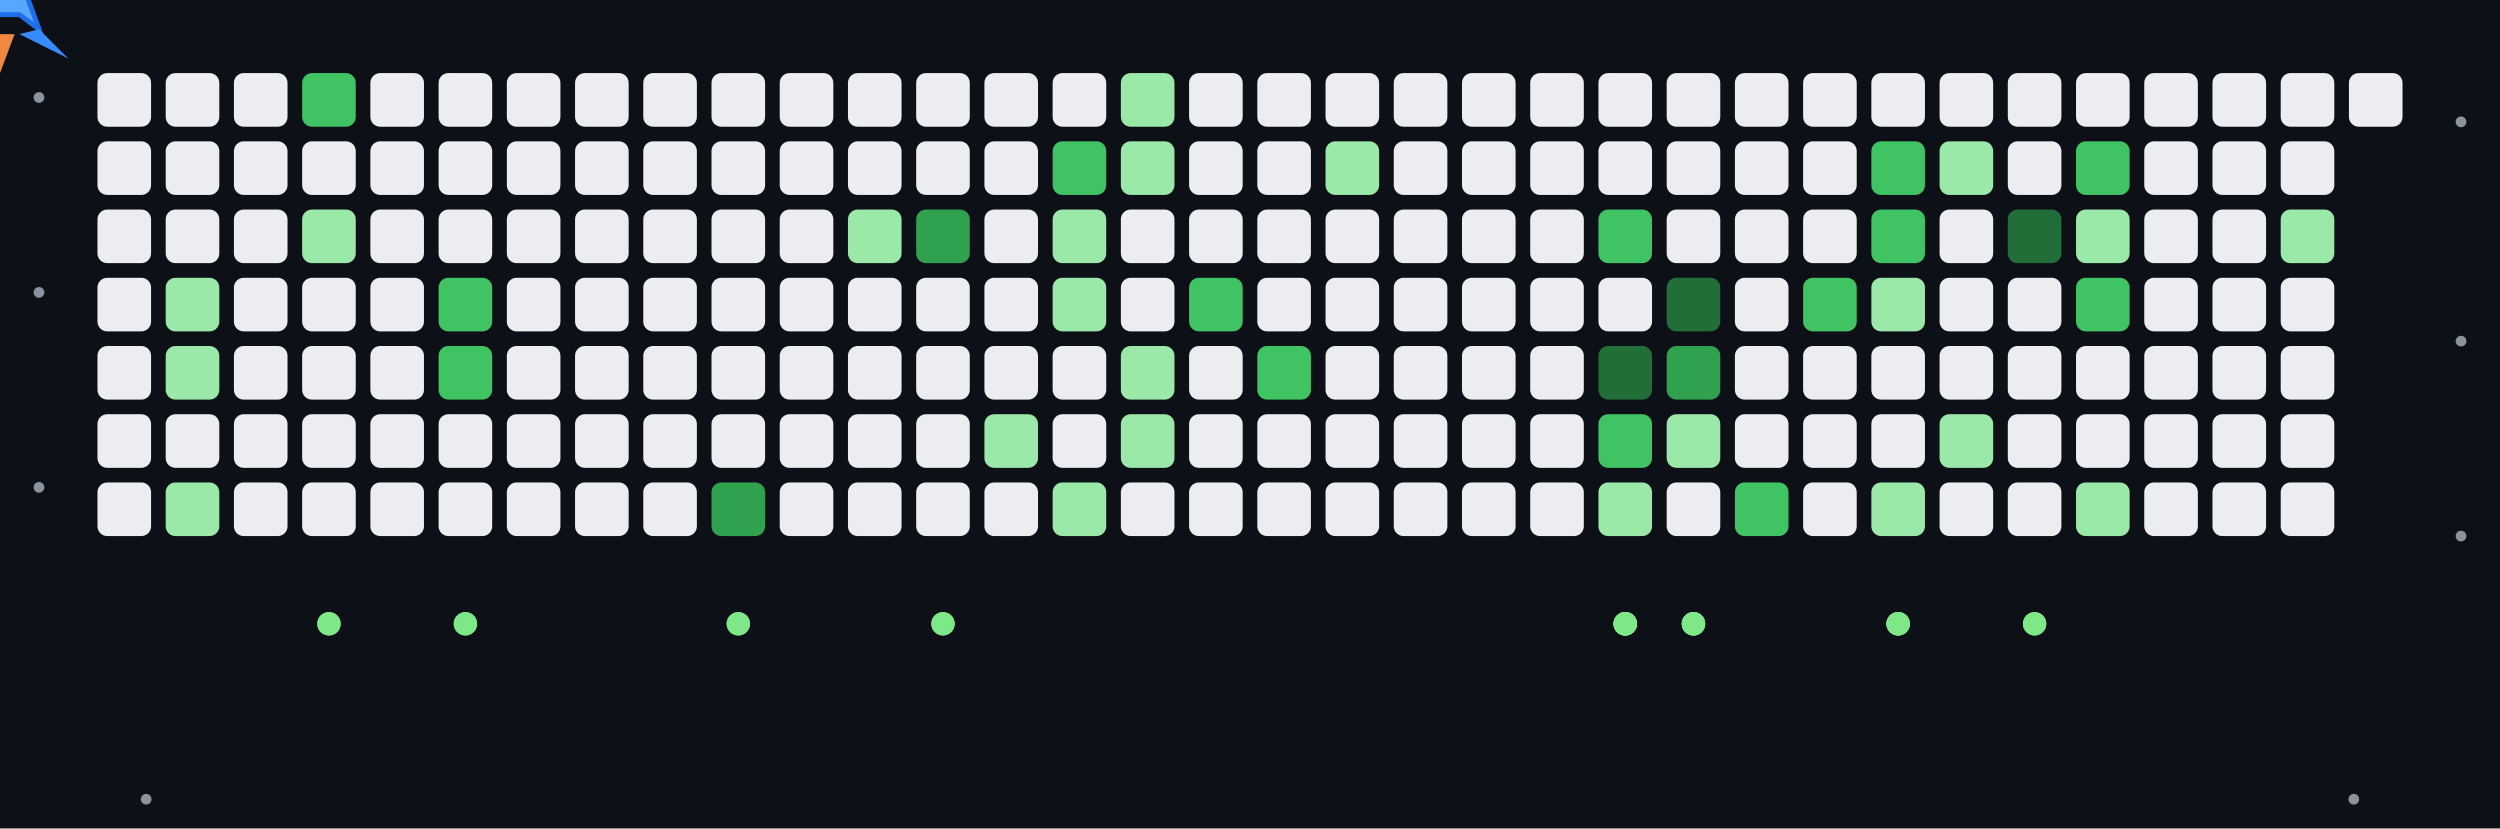
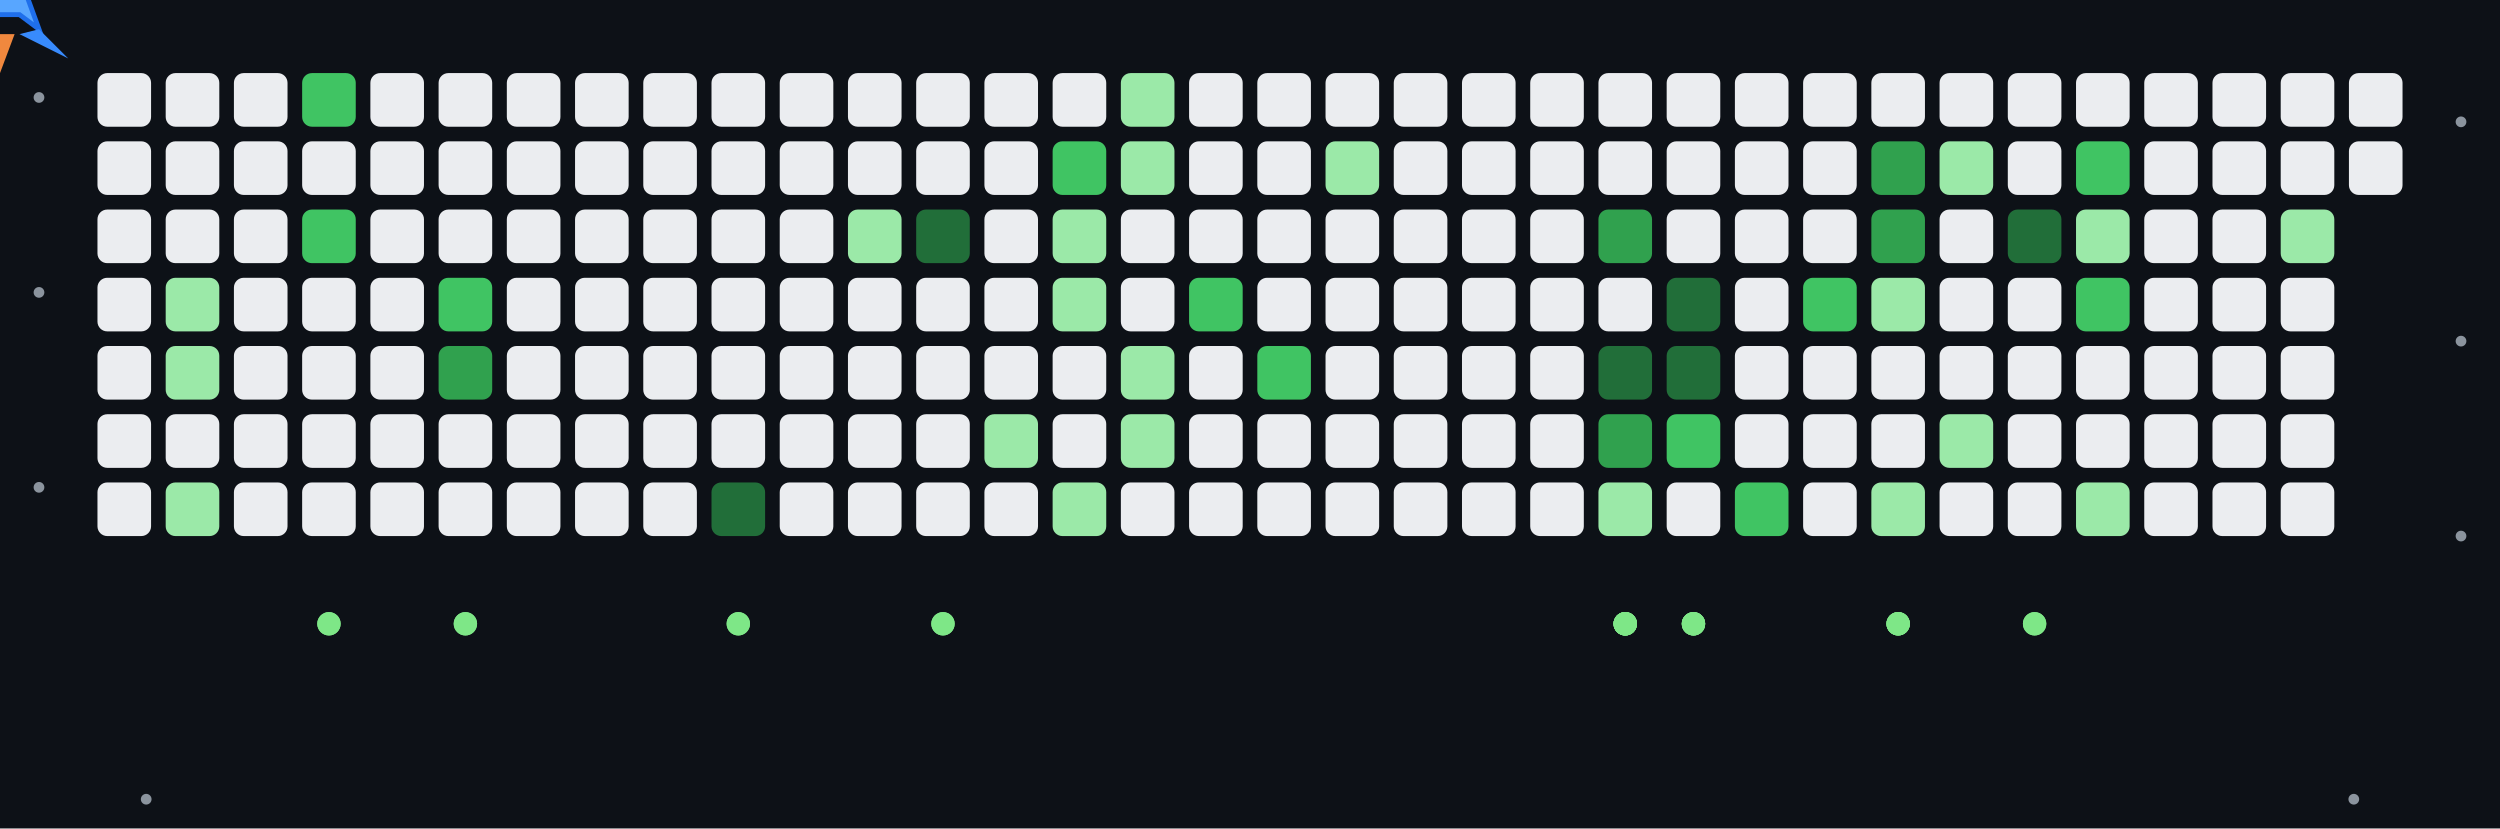
<svg xmlns="http://www.w3.org/2000/svg" viewBox="0 0 513 170">
  <rect x="0" y="0" width="513" height="170" fill="#0d1117" />
  <circle cx="8" cy="20" r="1.1" fill="#8b949e">
    <animate attributeName="opacity" values="0.2;1;0.2" dur="1.2s" repeatCount="indefinite" />
  </circle>
  <circle cx="8" cy="60" r="1.1" fill="#8b949e">
    <animate attributeName="opacity" values="0.2;1;0.2" dur="1.6s" repeatCount="indefinite" />
  </circle>
  <circle cx="8" cy="100" r="1.1" fill="#8b949e">
    <animate attributeName="opacity" values="0.2;1;0.2" dur="2s" repeatCount="indefinite" />
  </circle>
  <circle cx="505" cy="25" r="1.1" fill="#8b949e">
    <animate attributeName="opacity" values="0.2;1;0.2" dur="1.2s" repeatCount="indefinite" />
  </circle>
  <circle cx="505" cy="70" r="1.1" fill="#8b949e">
    <animate attributeName="opacity" values="0.2;1;0.2" dur="1.6s" repeatCount="indefinite" />
  </circle>
  <circle cx="505" cy="110" r="1.1" fill="#8b949e">
    <animate attributeName="opacity" values="0.2;1;0.2" dur="2s" repeatCount="indefinite" />
  </circle>
  <circle cx="30" cy="164" r="1.1" fill="#8b949e">
    <animate attributeName="opacity" values="0.2;1;0.2" dur="1.2s" repeatCount="indefinite" />
  </circle>
  <circle cx="483" cy="164" r="1.1" fill="#8b949e">
    <animate attributeName="opacity" values="0.2;1;0.2" dur="1.6s" repeatCount="indefinite" />
  </circle>
  <g id="grid">
    <rect x="20.00" y="15.00" width="11" height="11" rx="2" ry="2" fill="#ebedf0" />
    <rect x="20.00" y="29.00" width="11" height="11" rx="2" ry="2" fill="#ebedf0" />
    <rect x="20.00" y="43.00" width="11" height="11" rx="2" ry="2" fill="#ebedf0" />
    <rect x="20.00" y="57.00" width="11" height="11" rx="2" ry="2" fill="#ebedf0" />
    <rect x="20.00" y="71.00" width="11" height="11" rx="2" ry="2" fill="#ebedf0" />
    <rect x="20.00" y="85.00" width="11" height="11" rx="2" ry="2" fill="#ebedf0" />
    <rect x="20.00" y="99.00" width="11" height="11" rx="2" ry="2" fill="#ebedf0" />
    <rect x="34.00" y="15.00" width="11" height="11" rx="2" ry="2" fill="#ebedf0" />
    <rect x="34.00" y="29.00" width="11" height="11" rx="2" ry="2" fill="#ebedf0" />
    <rect x="34.00" y="43.00" width="11" height="11" rx="2" ry="2" fill="#ebedf0" />
    <rect x="34.00" y="57.00" width="11" height="11" rx="2" ry="2" fill="#9be9a8" />
    <rect x="34.00" y="71.00" width="11" height="11" rx="2" ry="2" fill="#9be9a8" />
    <rect x="34.00" y="85.00" width="11" height="11" rx="2" ry="2" fill="#ebedf0" />
    <rect x="34.00" y="99.00" width="11" height="11" rx="2" ry="2" fill="#9be9a8" />
    <rect x="48.00" y="15.00" width="11" height="11" rx="2" ry="2" fill="#ebedf0" />
    <rect x="48.00" y="29.00" width="11" height="11" rx="2" ry="2" fill="#ebedf0" />
    <rect x="48.00" y="43.00" width="11" height="11" rx="2" ry="2" fill="#ebedf0" />
    <rect x="48.00" y="57.00" width="11" height="11" rx="2" ry="2" fill="#ebedf0" />
    <rect x="48.00" y="71.00" width="11" height="11" rx="2" ry="2" fill="#ebedf0" />
    <rect x="48.00" y="85.00" width="11" height="11" rx="2" ry="2" fill="#ebedf0" />
    <rect x="48.00" y="99.00" width="11" height="11" rx="2" ry="2" fill="#ebedf0" />
    <rect x="62.00" y="15.00" width="11" height="11" rx="2" ry="2" fill="#40c463">
      <animate attributeName="fill" dur="20s" repeatCount="indefinite" keyTimes="0;0.062;0.068;0.938;0.944;1" values="#40c463;#40c463;#39d353;#40c463;#39d353;#40c463" />
    </rect>
    <rect x="62.00" y="29.00" width="11" height="11" rx="2" ry="2" fill="#ebedf0" />
-     <rect x="62.00" y="43.00" width="11" height="11" rx="2" ry="2" fill="#9be9a8" />
+     <rect x="62.00" y="43.00" width="11" height="11" rx="2" ry="2" fill="#40c463" />
    <rect x="62.00" y="57.00" width="11" height="11" rx="2" ry="2" fill="#ebedf0" />
    <rect x="62.00" y="71.00" width="11" height="11" rx="2" ry="2" fill="#ebedf0" />
    <rect x="62.00" y="85.00" width="11" height="11" rx="2" ry="2" fill="#ebedf0" />
    <rect x="62.00" y="99.00" width="11" height="11" rx="2" ry="2" fill="#ebedf0" />
    <rect x="76.00" y="15.00" width="11" height="11" rx="2" ry="2" fill="#ebedf0" />
    <rect x="76.00" y="29.00" width="11" height="11" rx="2" ry="2" fill="#ebedf0" />
    <rect x="76.00" y="43.00" width="11" height="11" rx="2" ry="2" fill="#ebedf0" />
    <rect x="76.00" y="57.00" width="11" height="11" rx="2" ry="2" fill="#ebedf0" />
    <rect x="76.00" y="71.00" width="11" height="11" rx="2" ry="2" fill="#ebedf0" />
    <rect x="76.00" y="85.00" width="11" height="11" rx="2" ry="2" fill="#ebedf0" />
    <rect x="76.00" y="99.00" width="11" height="11" rx="2" ry="2" fill="#ebedf0" />
    <rect x="90.00" y="15.00" width="11" height="11" rx="2" ry="2" fill="#ebedf0" />
    <rect x="90.00" y="29.00" width="11" height="11" rx="2" ry="2" fill="#ebedf0" />
    <rect x="90.00" y="43.00" width="11" height="11" rx="2" ry="2" fill="#ebedf0" />
    <rect x="90.00" y="57.00" width="11" height="11" rx="2" ry="2" fill="#40c463" />
-     <rect x="90.00" y="71.00" width="11" height="11" rx="2" ry="2" fill="#40c463">
-       <animate attributeName="fill" dur="20s" repeatCount="indefinite" keyTimes="0;0.09;0.096;0.91;0.916;1" values="#40c463;#40c463;#39d353;#40c463;#39d353;#40c463" />
+     <rect x="90.00" y="71.00" width="11" height="11" rx="2" ry="2" fill="#30a14e">
+       <animate attributeName="fill" dur="20s" repeatCount="indefinite" keyTimes="0;0.09;0.096;0.91;0.916;1" values="#30a14e;#30a14e;#39d353;#30a14e;#39d353;#30a14e" />
    </rect>
    <rect x="90.00" y="85.00" width="11" height="11" rx="2" ry="2" fill="#ebedf0" />
    <rect x="90.00" y="99.00" width="11" height="11" rx="2" ry="2" fill="#ebedf0" />
    <rect x="104.00" y="15.00" width="11" height="11" rx="2" ry="2" fill="#ebedf0" />
    <rect x="104.00" y="29.00" width="11" height="11" rx="2" ry="2" fill="#ebedf0" />
    <rect x="104.00" y="43.00" width="11" height="11" rx="2" ry="2" fill="#ebedf0" />
    <rect x="104.00" y="57.00" width="11" height="11" rx="2" ry="2" fill="#ebedf0" />
    <rect x="104.00" y="71.00" width="11" height="11" rx="2" ry="2" fill="#ebedf0" />
    <rect x="104.00" y="85.00" width="11" height="11" rx="2" ry="2" fill="#ebedf0" />
    <rect x="104.00" y="99.00" width="11" height="11" rx="2" ry="2" fill="#ebedf0" />
    <rect x="118.00" y="15.00" width="11" height="11" rx="2" ry="2" fill="#ebedf0" />
    <rect x="118.00" y="29.00" width="11" height="11" rx="2" ry="2" fill="#ebedf0" />
    <rect x="118.00" y="43.00" width="11" height="11" rx="2" ry="2" fill="#ebedf0" />
    <rect x="118.00" y="57.00" width="11" height="11" rx="2" ry="2" fill="#ebedf0" />
    <rect x="118.00" y="71.00" width="11" height="11" rx="2" ry="2" fill="#ebedf0" />
    <rect x="118.00" y="85.00" width="11" height="11" rx="2" ry="2" fill="#ebedf0" />
    <rect x="118.00" y="99.00" width="11" height="11" rx="2" ry="2" fill="#ebedf0" />
    <rect x="132.00" y="15.00" width="11" height="11" rx="2" ry="2" fill="#ebedf0" />
    <rect x="132.00" y="29.00" width="11" height="11" rx="2" ry="2" fill="#ebedf0" />
    <rect x="132.00" y="43.00" width="11" height="11" rx="2" ry="2" fill="#ebedf0" />
    <rect x="132.00" y="57.00" width="11" height="11" rx="2" ry="2" fill="#ebedf0" />
    <rect x="132.00" y="71.00" width="11" height="11" rx="2" ry="2" fill="#ebedf0" />
    <rect x="132.00" y="85.00" width="11" height="11" rx="2" ry="2" fill="#ebedf0" />
    <rect x="132.00" y="99.00" width="11" height="11" rx="2" ry="2" fill="#ebedf0" />
    <rect x="146.00" y="15.00" width="11" height="11" rx="2" ry="2" fill="#ebedf0" />
    <rect x="146.00" y="29.00" width="11" height="11" rx="2" ry="2" fill="#ebedf0" />
    <rect x="146.00" y="43.00" width="11" height="11" rx="2" ry="2" fill="#ebedf0" />
    <rect x="146.00" y="57.00" width="11" height="11" rx="2" ry="2" fill="#ebedf0" />
    <rect x="146.00" y="71.00" width="11" height="11" rx="2" ry="2" fill="#ebedf0" />
    <rect x="146.00" y="85.00" width="11" height="11" rx="2" ry="2" fill="#ebedf0" />
-     <rect x="146.00" y="99.00" width="11" height="11" rx="2" ry="2" fill="#30a14e">
-       <animate attributeName="fill" dur="20s" repeatCount="indefinite" keyTimes="0;0.145;0.151;0.855;0.861;1" values="#30a14e;#30a14e;#39d353;#30a14e;#39d353;#30a14e" />
+     <rect x="146.00" y="99.00" width="11" height="11" rx="2" ry="2" fill="#216e39">
+       <animate attributeName="fill" dur="20s" repeatCount="indefinite" keyTimes="0;0.145;0.151;0.855;0.861;1" values="#216e39;#216e39;#39d353;#216e39;#39d353;#216e39" />
    </rect>
    <rect x="160.00" y="15.00" width="11" height="11" rx="2" ry="2" fill="#ebedf0" />
    <rect x="160.00" y="29.00" width="11" height="11" rx="2" ry="2" fill="#ebedf0" />
    <rect x="160.00" y="43.00" width="11" height="11" rx="2" ry="2" fill="#ebedf0" />
    <rect x="160.00" y="57.00" width="11" height="11" rx="2" ry="2" fill="#ebedf0" />
    <rect x="160.00" y="71.00" width="11" height="11" rx="2" ry="2" fill="#ebedf0" />
    <rect x="160.00" y="85.00" width="11" height="11" rx="2" ry="2" fill="#ebedf0" />
    <rect x="160.00" y="99.00" width="11" height="11" rx="2" ry="2" fill="#ebedf0" />
    <rect x="174.00" y="15.00" width="11" height="11" rx="2" ry="2" fill="#ebedf0" />
    <rect x="174.00" y="29.00" width="11" height="11" rx="2" ry="2" fill="#ebedf0" />
    <rect x="174.00" y="43.00" width="11" height="11" rx="2" ry="2" fill="#9be9a8" />
    <rect x="174.00" y="57.00" width="11" height="11" rx="2" ry="2" fill="#ebedf0" />
    <rect x="174.00" y="71.00" width="11" height="11" rx="2" ry="2" fill="#ebedf0" />
    <rect x="174.00" y="85.00" width="11" height="11" rx="2" ry="2" fill="#ebedf0" />
    <rect x="174.00" y="99.00" width="11" height="11" rx="2" ry="2" fill="#ebedf0" />
    <rect x="188.00" y="15.00" width="11" height="11" rx="2" ry="2" fill="#ebedf0" />
    <rect x="188.00" y="29.00" width="11" height="11" rx="2" ry="2" fill="#ebedf0" />
-     <rect x="188.00" y="43.00" width="11" height="11" rx="2" ry="2" fill="#30a14e">
-       <animate attributeName="fill" dur="20s" repeatCount="indefinite" keyTimes="0;0.187;0.193;0.813;0.819;1" values="#30a14e;#30a14e;#39d353;#30a14e;#39d353;#30a14e" />
+     <rect x="188.00" y="43.00" width="11" height="11" rx="2" ry="2" fill="#216e39">
+       <animate attributeName="fill" dur="20s" repeatCount="indefinite" keyTimes="0;0.187;0.193;0.813;0.819;1" values="#216e39;#216e39;#39d353;#216e39;#39d353;#216e39" />
    </rect>
    <rect x="188.00" y="57.00" width="11" height="11" rx="2" ry="2" fill="#ebedf0" />
    <rect x="188.00" y="71.00" width="11" height="11" rx="2" ry="2" fill="#ebedf0" />
    <rect x="188.00" y="85.00" width="11" height="11" rx="2" ry="2" fill="#ebedf0" />
    <rect x="188.00" y="99.00" width="11" height="11" rx="2" ry="2" fill="#ebedf0" />
    <rect x="202.00" y="15.00" width="11" height="11" rx="2" ry="2" fill="#ebedf0" />
    <rect x="202.00" y="29.00" width="11" height="11" rx="2" ry="2" fill="#ebedf0" />
    <rect x="202.00" y="43.00" width="11" height="11" rx="2" ry="2" fill="#ebedf0" />
    <rect x="202.00" y="57.00" width="11" height="11" rx="2" ry="2" fill="#ebedf0" />
    <rect x="202.00" y="71.00" width="11" height="11" rx="2" ry="2" fill="#ebedf0" />
    <rect x="202.00" y="85.00" width="11" height="11" rx="2" ry="2" fill="#9be9a8" />
    <rect x="202.00" y="99.00" width="11" height="11" rx="2" ry="2" fill="#ebedf0" />
    <rect x="216.00" y="15.00" width="11" height="11" rx="2" ry="2" fill="#ebedf0" />
    <rect x="216.00" y="29.00" width="11" height="11" rx="2" ry="2" fill="#40c463" />
    <rect x="216.00" y="43.00" width="11" height="11" rx="2" ry="2" fill="#9be9a8" />
    <rect x="216.00" y="57.00" width="11" height="11" rx="2" ry="2" fill="#9be9a8" />
    <rect x="216.00" y="71.00" width="11" height="11" rx="2" ry="2" fill="#ebedf0" />
    <rect x="216.00" y="85.00" width="11" height="11" rx="2" ry="2" fill="#ebedf0" />
    <rect x="216.00" y="99.00" width="11" height="11" rx="2" ry="2" fill="#9be9a8" />
    <rect x="230.00" y="15.00" width="11" height="11" rx="2" ry="2" fill="#9be9a8" />
    <rect x="230.00" y="29.00" width="11" height="11" rx="2" ry="2" fill="#9be9a8" />
    <rect x="230.00" y="43.00" width="11" height="11" rx="2" ry="2" fill="#ebedf0" />
    <rect x="230.00" y="57.00" width="11" height="11" rx="2" ry="2" fill="#ebedf0" />
    <rect x="230.00" y="71.00" width="11" height="11" rx="2" ry="2" fill="#9be9a8" />
    <rect x="230.00" y="85.00" width="11" height="11" rx="2" ry="2" fill="#9be9a8" />
    <rect x="230.00" y="99.00" width="11" height="11" rx="2" ry="2" fill="#ebedf0" />
    <rect x="244.00" y="15.00" width="11" height="11" rx="2" ry="2" fill="#ebedf0" />
    <rect x="244.00" y="29.00" width="11" height="11" rx="2" ry="2" fill="#ebedf0" />
    <rect x="244.00" y="43.00" width="11" height="11" rx="2" ry="2" fill="#ebedf0" />
    <rect x="244.00" y="57.00" width="11" height="11" rx="2" ry="2" fill="#40c463" />
    <rect x="244.00" y="71.00" width="11" height="11" rx="2" ry="2" fill="#ebedf0" />
    <rect x="244.00" y="85.00" width="11" height="11" rx="2" ry="2" fill="#ebedf0" />
    <rect x="244.00" y="99.00" width="11" height="11" rx="2" ry="2" fill="#ebedf0" />
    <rect x="258.00" y="15.00" width="11" height="11" rx="2" ry="2" fill="#ebedf0" />
    <rect x="258.00" y="29.00" width="11" height="11" rx="2" ry="2" fill="#ebedf0" />
    <rect x="258.00" y="43.00" width="11" height="11" rx="2" ry="2" fill="#ebedf0" />
    <rect x="258.00" y="57.00" width="11" height="11" rx="2" ry="2" fill="#ebedf0" />
    <rect x="258.00" y="71.00" width="11" height="11" rx="2" ry="2" fill="#40c463" />
    <rect x="258.00" y="85.00" width="11" height="11" rx="2" ry="2" fill="#ebedf0" />
    <rect x="258.00" y="99.00" width="11" height="11" rx="2" ry="2" fill="#ebedf0" />
    <rect x="272.00" y="15.00" width="11" height="11" rx="2" ry="2" fill="#ebedf0" />
    <rect x="272.00" y="29.00" width="11" height="11" rx="2" ry="2" fill="#9be9a8" />
    <rect x="272.00" y="43.00" width="11" height="11" rx="2" ry="2" fill="#ebedf0" />
    <rect x="272.00" y="57.00" width="11" height="11" rx="2" ry="2" fill="#ebedf0" />
    <rect x="272.00" y="71.00" width="11" height="11" rx="2" ry="2" fill="#ebedf0" />
    <rect x="272.00" y="85.00" width="11" height="11" rx="2" ry="2" fill="#ebedf0" />
    <rect x="272.00" y="99.00" width="11" height="11" rx="2" ry="2" fill="#ebedf0" />
    <rect x="286.00" y="15.00" width="11" height="11" rx="2" ry="2" fill="#ebedf0" />
    <rect x="286.00" y="29.00" width="11" height="11" rx="2" ry="2" fill="#ebedf0" />
    <rect x="286.00" y="43.00" width="11" height="11" rx="2" ry="2" fill="#ebedf0" />
    <rect x="286.00" y="57.00" width="11" height="11" rx="2" ry="2" fill="#ebedf0" />
    <rect x="286.00" y="71.00" width="11" height="11" rx="2" ry="2" fill="#ebedf0" />
    <rect x="286.00" y="85.00" width="11" height="11" rx="2" ry="2" fill="#ebedf0" />
    <rect x="286.00" y="99.00" width="11" height="11" rx="2" ry="2" fill="#ebedf0" />
    <rect x="300.00" y="15.00" width="11" height="11" rx="2" ry="2" fill="#ebedf0" />
    <rect x="300.00" y="29.00" width="11" height="11" rx="2" ry="2" fill="#ebedf0" />
    <rect x="300.00" y="43.00" width="11" height="11" rx="2" ry="2" fill="#ebedf0" />
    <rect x="300.00" y="57.00" width="11" height="11" rx="2" ry="2" fill="#ebedf0" />
    <rect x="300.00" y="71.00" width="11" height="11" rx="2" ry="2" fill="#ebedf0" />
    <rect x="300.00" y="85.00" width="11" height="11" rx="2" ry="2" fill="#ebedf0" />
    <rect x="300.00" y="99.00" width="11" height="11" rx="2" ry="2" fill="#ebedf0" />
    <rect x="314.00" y="15.00" width="11" height="11" rx="2" ry="2" fill="#ebedf0" />
    <rect x="314.00" y="29.00" width="11" height="11" rx="2" ry="2" fill="#ebedf0" />
    <rect x="314.00" y="43.00" width="11" height="11" rx="2" ry="2" fill="#ebedf0" />
    <rect x="314.00" y="57.00" width="11" height="11" rx="2" ry="2" fill="#ebedf0" />
    <rect x="314.00" y="71.00" width="11" height="11" rx="2" ry="2" fill="#ebedf0" />
    <rect x="314.00" y="85.00" width="11" height="11" rx="2" ry="2" fill="#ebedf0" />
    <rect x="314.00" y="99.00" width="11" height="11" rx="2" ry="2" fill="#ebedf0" />
    <rect x="328.00" y="15.00" width="11" height="11" rx="2" ry="2" fill="#ebedf0" />
    <rect x="328.00" y="29.00" width="11" height="11" rx="2" ry="2" fill="#ebedf0" />
-     <rect x="328.00" y="43.00" width="11" height="11" rx="2" ry="2" fill="#40c463">
-       <animate attributeName="fill" dur="20s" repeatCount="indefinite" keyTimes="0;0.327;0.333;0.673;0.679;1" values="#40c463;#40c463;#39d353;#40c463;#39d353;#40c463" />
+     <rect x="328.00" y="43.00" width="11" height="11" rx="2" ry="2" fill="#30a14e">
+       <animate attributeName="fill" dur="20s" repeatCount="indefinite" keyTimes="0;0.327;0.333;0.673;0.679;1" values="#30a14e;#30a14e;#39d353;#30a14e;#39d353;#30a14e" />
    </rect>
    <rect x="328.00" y="57.00" width="11" height="11" rx="2" ry="2" fill="#ebedf0" />
    <rect x="328.00" y="71.00" width="11" height="11" rx="2" ry="2" fill="#216e39">
      <animate attributeName="fill" dur="20s" repeatCount="indefinite" keyTimes="0;0.327;0.333;0.673;0.679;1" values="#216e39;#216e39;#39d353;#216e39;#39d353;#216e39" />
    </rect>
-     <rect x="328.00" y="85.00" width="11" height="11" rx="2" ry="2" fill="#40c463">
-       <animate attributeName="fill" dur="20s" repeatCount="indefinite" keyTimes="0;0.327;0.333;0.673;0.679;1" values="#40c463;#40c463;#39d353;#40c463;#39d353;#40c463" />
+     <rect x="328.00" y="85.00" width="11" height="11" rx="2" ry="2" fill="#30a14e">
+       <animate attributeName="fill" dur="20s" repeatCount="indefinite" keyTimes="0;0.327;0.333;0.673;0.679;1" values="#30a14e;#30a14e;#39d353;#30a14e;#39d353;#30a14e" />
    </rect>
    <rect x="328.00" y="99.00" width="11" height="11" rx="2" ry="2" fill="#9be9a8" />
    <rect x="342.00" y="15.00" width="11" height="11" rx="2" ry="2" fill="#ebedf0" />
    <rect x="342.00" y="29.00" width="11" height="11" rx="2" ry="2" fill="#ebedf0" />
    <rect x="342.00" y="43.00" width="11" height="11" rx="2" ry="2" fill="#ebedf0" />
    <rect x="342.00" y="57.00" width="11" height="11" rx="2" ry="2" fill="#216e39">
      <animate attributeName="fill" dur="20s" repeatCount="indefinite" keyTimes="0;0.341;0.347;0.659;0.665;1" values="#216e39;#216e39;#39d353;#216e39;#39d353;#216e39" />
    </rect>
-     <rect x="342.00" y="71.00" width="11" height="11" rx="2" ry="2" fill="#30a14e">
-       <animate attributeName="fill" dur="20s" repeatCount="indefinite" keyTimes="0;0.341;0.347;0.659;0.665;1" values="#30a14e;#30a14e;#39d353;#30a14e;#39d353;#30a14e" />
-     </rect>
-     <rect x="342.00" y="85.00" width="11" height="11" rx="2" ry="2" fill="#9be9a8" />
+     <rect x="342.00" y="71.00" width="11" height="11" rx="2" ry="2" fill="#216e39">
+       <animate attributeName="fill" dur="20s" repeatCount="indefinite" keyTimes="0;0.341;0.347;0.659;0.665;1" values="#216e39;#216e39;#39d353;#216e39;#39d353;#216e39" />
+     </rect>
+     <rect x="342.00" y="85.00" width="11" height="11" rx="2" ry="2" fill="#40c463" />
    <rect x="342.00" y="99.00" width="11" height="11" rx="2" ry="2" fill="#ebedf0" />
    <rect x="356.00" y="15.00" width="11" height="11" rx="2" ry="2" fill="#ebedf0" />
    <rect x="356.00" y="29.00" width="11" height="11" rx="2" ry="2" fill="#ebedf0" />
    <rect x="356.00" y="43.00" width="11" height="11" rx="2" ry="2" fill="#ebedf0" />
    <rect x="356.00" y="57.00" width="11" height="11" rx="2" ry="2" fill="#ebedf0" />
    <rect x="356.00" y="71.00" width="11" height="11" rx="2" ry="2" fill="#ebedf0" />
    <rect x="356.00" y="85.00" width="11" height="11" rx="2" ry="2" fill="#ebedf0" />
    <rect x="356.00" y="99.00" width="11" height="11" rx="2" ry="2" fill="#40c463" />
    <rect x="370.00" y="15.00" width="11" height="11" rx="2" ry="2" fill="#ebedf0" />
    <rect x="370.00" y="29.00" width="11" height="11" rx="2" ry="2" fill="#ebedf0" />
    <rect x="370.00" y="43.00" width="11" height="11" rx="2" ry="2" fill="#ebedf0" />
    <rect x="370.00" y="57.00" width="11" height="11" rx="2" ry="2" fill="#40c463" />
    <rect x="370.00" y="71.00" width="11" height="11" rx="2" ry="2" fill="#ebedf0" />
    <rect x="370.00" y="85.00" width="11" height="11" rx="2" ry="2" fill="#ebedf0" />
    <rect x="370.00" y="99.00" width="11" height="11" rx="2" ry="2" fill="#ebedf0" />
    <rect x="384.00" y="15.00" width="11" height="11" rx="2" ry="2" fill="#ebedf0" />
-     <rect x="384.00" y="29.00" width="11" height="11" rx="2" ry="2" fill="#40c463">
-       <animate attributeName="fill" dur="20s" repeatCount="indefinite" keyTimes="0;0.382;0.388;0.618;0.624;1" values="#40c463;#40c463;#39d353;#40c463;#39d353;#40c463" />
-     </rect>
-     <rect x="384.00" y="43.00" width="11" height="11" rx="2" ry="2" fill="#40c463">
-       <animate attributeName="fill" dur="20s" repeatCount="indefinite" keyTimes="0;0.382;0.388;0.618;0.624;1" values="#40c463;#40c463;#39d353;#40c463;#39d353;#40c463" />
+     <rect x="384.00" y="29.00" width="11" height="11" rx="2" ry="2" fill="#30a14e">
+       <animate attributeName="fill" dur="20s" repeatCount="indefinite" keyTimes="0;0.382;0.388;0.618;0.624;1" values="#30a14e;#30a14e;#39d353;#30a14e;#39d353;#30a14e" />
+     </rect>
+     <rect x="384.00" y="43.00" width="11" height="11" rx="2" ry="2" fill="#30a14e">
+       <animate attributeName="fill" dur="20s" repeatCount="indefinite" keyTimes="0;0.382;0.388;0.618;0.624;1" values="#30a14e;#30a14e;#39d353;#30a14e;#39d353;#30a14e" />
    </rect>
    <rect x="384.00" y="57.00" width="11" height="11" rx="2" ry="2" fill="#9be9a8" />
    <rect x="384.00" y="71.00" width="11" height="11" rx="2" ry="2" fill="#ebedf0" />
    <rect x="384.00" y="85.00" width="11" height="11" rx="2" ry="2" fill="#ebedf0" />
    <rect x="384.00" y="99.00" width="11" height="11" rx="2" ry="2" fill="#9be9a8" />
    <rect x="398.00" y="15.00" width="11" height="11" rx="2" ry="2" fill="#ebedf0" />
    <rect x="398.00" y="29.00" width="11" height="11" rx="2" ry="2" fill="#9be9a8" />
    <rect x="398.00" y="43.00" width="11" height="11" rx="2" ry="2" fill="#ebedf0" />
    <rect x="398.00" y="57.00" width="11" height="11" rx="2" ry="2" fill="#ebedf0" />
    <rect x="398.00" y="71.00" width="11" height="11" rx="2" ry="2" fill="#ebedf0" />
    <rect x="398.00" y="85.00" width="11" height="11" rx="2" ry="2" fill="#9be9a8" />
    <rect x="398.00" y="99.00" width="11" height="11" rx="2" ry="2" fill="#ebedf0" />
    <rect x="412.00" y="15.00" width="11" height="11" rx="2" ry="2" fill="#ebedf0" />
    <rect x="412.00" y="29.00" width="11" height="11" rx="2" ry="2" fill="#ebedf0" />
    <rect x="412.00" y="43.00" width="11" height="11" rx="2" ry="2" fill="#216e39">
      <animate attributeName="fill" dur="20s" repeatCount="indefinite" keyTimes="0;0.41;0.416;0.59;0.596;1" values="#216e39;#216e39;#39d353;#216e39;#39d353;#216e39" />
    </rect>
    <rect x="412.00" y="57.00" width="11" height="11" rx="2" ry="2" fill="#ebedf0" />
    <rect x="412.00" y="71.00" width="11" height="11" rx="2" ry="2" fill="#ebedf0" />
    <rect x="412.00" y="85.00" width="11" height="11" rx="2" ry="2" fill="#ebedf0" />
    <rect x="412.00" y="99.00" width="11" height="11" rx="2" ry="2" fill="#ebedf0" />
    <rect x="426.00" y="15.00" width="11" height="11" rx="2" ry="2" fill="#ebedf0" />
    <rect x="426.00" y="29.00" width="11" height="11" rx="2" ry="2" fill="#40c463" />
    <rect x="426.00" y="43.00" width="11" height="11" rx="2" ry="2" fill="#9be9a8" />
    <rect x="426.00" y="57.00" width="11" height="11" rx="2" ry="2" fill="#40c463" />
    <rect x="426.00" y="71.00" width="11" height="11" rx="2" ry="2" fill="#ebedf0" />
    <rect x="426.00" y="85.00" width="11" height="11" rx="2" ry="2" fill="#ebedf0" />
    <rect x="426.00" y="99.00" width="11" height="11" rx="2" ry="2" fill="#9be9a8" />
    <rect x="440.00" y="15.00" width="11" height="11" rx="2" ry="2" fill="#ebedf0" />
    <rect x="440.00" y="29.00" width="11" height="11" rx="2" ry="2" fill="#ebedf0" />
    <rect x="440.00" y="43.00" width="11" height="11" rx="2" ry="2" fill="#ebedf0" />
    <rect x="440.00" y="57.00" width="11" height="11" rx="2" ry="2" fill="#ebedf0" />
    <rect x="440.00" y="71.00" width="11" height="11" rx="2" ry="2" fill="#ebedf0" />
    <rect x="440.00" y="85.00" width="11" height="11" rx="2" ry="2" fill="#ebedf0" />
    <rect x="440.00" y="99.00" width="11" height="11" rx="2" ry="2" fill="#ebedf0" />
    <rect x="454.00" y="15.00" width="11" height="11" rx="2" ry="2" fill="#ebedf0" />
    <rect x="454.00" y="29.00" width="11" height="11" rx="2" ry="2" fill="#ebedf0" />
    <rect x="454.00" y="43.00" width="11" height="11" rx="2" ry="2" fill="#ebedf0" />
    <rect x="454.00" y="57.00" width="11" height="11" rx="2" ry="2" fill="#ebedf0" />
    <rect x="454.00" y="71.00" width="11" height="11" rx="2" ry="2" fill="#ebedf0" />
    <rect x="454.00" y="85.00" width="11" height="11" rx="2" ry="2" fill="#ebedf0" />
    <rect x="454.00" y="99.00" width="11" height="11" rx="2" ry="2" fill="#ebedf0" />
    <rect x="468.00" y="15.00" width="11" height="11" rx="2" ry="2" fill="#ebedf0" />
    <rect x="468.00" y="29.00" width="11" height="11" rx="2" ry="2" fill="#ebedf0" />
    <rect x="468.00" y="43.00" width="11" height="11" rx="2" ry="2" fill="#9be9a8" />
    <rect x="468.00" y="57.00" width="11" height="11" rx="2" ry="2" fill="#ebedf0" />
    <rect x="468.00" y="71.00" width="11" height="11" rx="2" ry="2" fill="#ebedf0" />
    <rect x="468.00" y="85.00" width="11" height="11" rx="2" ry="2" fill="#ebedf0" />
    <rect x="468.00" y="99.00" width="11" height="11" rx="2" ry="2" fill="#ebedf0" />
    <rect x="482.00" y="15.00" width="11" height="11" rx="2" ry="2" fill="#ebedf0" />
+     <rect x="482.00" y="29.00" width="11" height="11" rx="2" ry="2" fill="#ebedf0" />
  </g>
  <g id="bullets">
    <circle cx="67.5" cy="128" r="2.4" fill="#7ee787">
      <animate attributeName="cy" dur="20s" repeatCount="indefinite" keyTimes="0;0.044;0.062;1" values="128;128;20.5;20.5" />
      <animate attributeName="opacity" dur="20s" repeatCount="indefinite" keyTimes="0;0.044;0.062;0.068;1" values="0;1;1;0;0" />
    </circle>
    <circle cx="95.5" cy="128" r="2.4" fill="#7ee787">
      <animate attributeName="cy" dur="20s" repeatCount="indefinite" keyTimes="0;0.072;0.09;1" values="128;128;76.5;76.5" />
      <animate attributeName="opacity" dur="20s" repeatCount="indefinite" keyTimes="0;0.072;0.09;0.096;1" values="0;1;1;0;0" />
    </circle>
    <circle cx="151.5" cy="128" r="2.4" fill="#7ee787">
      <animate attributeName="cy" dur="20s" repeatCount="indefinite" keyTimes="0;0.128;0.145;1" values="128;128;104.5;104.5" />
      <animate attributeName="opacity" dur="20s" repeatCount="indefinite" keyTimes="0;0.128;0.145;0.151;1" values="0;1;1;0;0" />
    </circle>
    <circle cx="193.5" cy="128" r="2.4" fill="#7ee787">
      <animate attributeName="cy" dur="20s" repeatCount="indefinite" keyTimes="0;0.169;0.187;1" values="128;128;48.5;48.5" />
      <animate attributeName="opacity" dur="20s" repeatCount="indefinite" keyTimes="0;0.169;0.187;0.193;1" values="0;1;1;0;0" />
    </circle>
    <circle cx="333.5" cy="128" r="2.4" fill="#7ee787">
      <animate attributeName="cy" dur="20s" repeatCount="indefinite" keyTimes="0;0.309;0.327;1" values="128;128;48.5;48.5" />
      <animate attributeName="opacity" dur="20s" repeatCount="indefinite" keyTimes="0;0.309;0.327;0.333;1" values="0;1;1;0;0" />
    </circle>
    <circle cx="333.5" cy="128" r="2.4" fill="#7ee787">
      <animate attributeName="cy" dur="20s" repeatCount="indefinite" keyTimes="0;0.309;0.327;1" values="128;128;76.5;76.5" />
      <animate attributeName="opacity" dur="20s" repeatCount="indefinite" keyTimes="0;0.309;0.327;0.333;1" values="0;1;1;0;0" />
    </circle>
    <circle cx="333.5" cy="128" r="2.4" fill="#7ee787">
      <animate attributeName="cy" dur="20s" repeatCount="indefinite" keyTimes="0;0.309;0.327;1" values="128;128;90.5;90.5" />
      <animate attributeName="opacity" dur="20s" repeatCount="indefinite" keyTimes="0;0.309;0.327;0.333;1" values="0;1;1;0;0" />
    </circle>
    <circle cx="347.5" cy="128" r="2.4" fill="#7ee787">
      <animate attributeName="cy" dur="20s" repeatCount="indefinite" keyTimes="0;0.323;0.341;1" values="128;128;62.5;62.5" />
      <animate attributeName="opacity" dur="20s" repeatCount="indefinite" keyTimes="0;0.323;0.341;0.347;1" values="0;1;1;0;0" />
    </circle>
    <circle cx="347.5" cy="128" r="2.4" fill="#7ee787">
      <animate attributeName="cy" dur="20s" repeatCount="indefinite" keyTimes="0;0.323;0.341;1" values="128;128;76.5;76.5" />
      <animate attributeName="opacity" dur="20s" repeatCount="indefinite" keyTimes="0;0.323;0.341;0.347;1" values="0;1;1;0;0" />
    </circle>
    <circle cx="389.5" cy="128" r="2.4" fill="#7ee787">
      <animate attributeName="cy" dur="20s" repeatCount="indefinite" keyTimes="0;0.364;0.382;1" values="128;128;34.5;34.5" />
      <animate attributeName="opacity" dur="20s" repeatCount="indefinite" keyTimes="0;0.364;0.382;0.388;1" values="0;1;1;0;0" />
    </circle>
    <circle cx="389.5" cy="128" r="2.4" fill="#7ee787">
      <animate attributeName="cy" dur="20s" repeatCount="indefinite" keyTimes="0;0.364;0.382;1" values="128;128;48.5;48.5" />
      <animate attributeName="opacity" dur="20s" repeatCount="indefinite" keyTimes="0;0.364;0.382;0.388;1" values="0;1;1;0;0" />
    </circle>
    <circle cx="417.5" cy="128" r="2.4" fill="#7ee787">
      <animate attributeName="cy" dur="20s" repeatCount="indefinite" keyTimes="0;0.392;0.41;1" values="128;128;48.5;48.5" />
      <animate attributeName="opacity" dur="20s" repeatCount="indefinite" keyTimes="0;0.392;0.41;0.416;1" values="0;1;1;0;0" />
    </circle>
    <circle cx="417.5" cy="128" r="2.4" fill="#7ee787">
      <animate attributeName="cy" dur="20s" repeatCount="indefinite" keyTimes="0;0.572;0.59;1" values="128;128;48.5;48.5" />
      <animate attributeName="opacity" dur="20s" repeatCount="indefinite" keyTimes="0;0.572;0.59;0.596;1" values="0;1;1;0;0" />
    </circle>
    <circle cx="389.5" cy="128" r="2.4" fill="#7ee787">
      <animate attributeName="cy" dur="20s" repeatCount="indefinite" keyTimes="0;0.6;0.618;1" values="128;128;48.5;48.5" />
      <animate attributeName="opacity" dur="20s" repeatCount="indefinite" keyTimes="0;0.6;0.618;0.624;1" values="0;1;1;0;0" />
    </circle>
    <circle cx="389.5" cy="128" r="2.4" fill="#7ee787">
      <animate attributeName="cy" dur="20s" repeatCount="indefinite" keyTimes="0;0.6;0.618;1" values="128;128;34.5;34.5" />
      <animate attributeName="opacity" dur="20s" repeatCount="indefinite" keyTimes="0;0.6;0.618;0.624;1" values="0;1;1;0;0" />
    </circle>
    <circle cx="347.5" cy="128" r="2.4" fill="#7ee787">
      <animate attributeName="cy" dur="20s" repeatCount="indefinite" keyTimes="0;0.641;0.659;1" values="128;128;76.5;76.5" />
      <animate attributeName="opacity" dur="20s" repeatCount="indefinite" keyTimes="0;0.641;0.659;0.665;1" values="0;1;1;0;0" />
    </circle>
    <circle cx="347.5" cy="128" r="2.4" fill="#7ee787">
      <animate attributeName="cy" dur="20s" repeatCount="indefinite" keyTimes="0;0.641;0.659;1" values="128;128;62.5;62.5" />
      <animate attributeName="opacity" dur="20s" repeatCount="indefinite" keyTimes="0;0.641;0.659;0.665;1" values="0;1;1;0;0" />
    </circle>
    <circle cx="333.5" cy="128" r="2.4" fill="#7ee787">
      <animate attributeName="cy" dur="20s" repeatCount="indefinite" keyTimes="0;0.655;0.673;1" values="128;128;90.5;90.5" />
      <animate attributeName="opacity" dur="20s" repeatCount="indefinite" keyTimes="0;0.655;0.673;0.679;1" values="0;1;1;0;0" />
    </circle>
    <circle cx="333.5" cy="128" r="2.4" fill="#7ee787">
      <animate attributeName="cy" dur="20s" repeatCount="indefinite" keyTimes="0;0.655;0.673;1" values="128;128;76.5;76.5" />
      <animate attributeName="opacity" dur="20s" repeatCount="indefinite" keyTimes="0;0.655;0.673;0.679;1" values="0;1;1;0;0" />
    </circle>
    <circle cx="333.5" cy="128" r="2.4" fill="#7ee787">
      <animate attributeName="cy" dur="20s" repeatCount="indefinite" keyTimes="0;0.655;0.673;1" values="128;128;48.5;48.5" />
      <animate attributeName="opacity" dur="20s" repeatCount="indefinite" keyTimes="0;0.655;0.673;0.679;1" values="0;1;1;0;0" />
    </circle>
    <circle cx="193.5" cy="128" r="2.4" fill="#7ee787">
      <animate attributeName="cy" dur="20s" repeatCount="indefinite" keyTimes="0;0.795;0.813;1" values="128;128;48.5;48.5" />
      <animate attributeName="opacity" dur="20s" repeatCount="indefinite" keyTimes="0;0.795;0.813;0.819;1" values="0;1;1;0;0" />
    </circle>
    <circle cx="151.5" cy="128" r="2.4" fill="#7ee787">
      <animate attributeName="cy" dur="20s" repeatCount="indefinite" keyTimes="0;0.837;0.855;1" values="128;128;104.5;104.5" />
      <animate attributeName="opacity" dur="20s" repeatCount="indefinite" keyTimes="0;0.837;0.855;0.861;1" values="0;1;1;0;0" />
    </circle>
    <circle cx="95.5" cy="128" r="2.4" fill="#7ee787">
      <animate attributeName="cy" dur="20s" repeatCount="indefinite" keyTimes="0;0.892;0.91;1" values="128;128;76.5;76.5" />
      <animate attributeName="opacity" dur="20s" repeatCount="indefinite" keyTimes="0;0.892;0.91;0.916;1" values="0;1;1;0;0" />
    </circle>
    <circle cx="67.5" cy="128" r="2.4" fill="#7ee787">
      <animate attributeName="cy" dur="20s" repeatCount="indefinite" keyTimes="0;0.92;0.938;1" values="128;128;20.5;20.5" />
      <animate attributeName="opacity" dur="20s" repeatCount="indefinite" keyTimes="0;0.92;0.938;0.944;1" values="0;1;1;0;0" />
    </circle>
  </g>
  <g id="blasts">
    <circle cx="67.5" cy="20.5" r="0" fill="none" stroke="#56d364" stroke-width="1.6" opacity="0">
      <animate attributeName="r" dur="20s" repeatCount="indefinite" keyTimes="0;0.062;0.08;1" values="0;1;9;9" />
      <animate attributeName="opacity" dur="20s" repeatCount="indefinite" keyTimes="0;0.062;0.08;1" values="0;1;1;0" />
    </circle>
    <circle cx="95.5" cy="76.5" r="0" fill="none" stroke="#56d364" stroke-width="1.6" opacity="0">
      <animate attributeName="r" dur="20s" repeatCount="indefinite" keyTimes="0;0.09;0.108;1" values="0;1;9;9" />
      <animate attributeName="opacity" dur="20s" repeatCount="indefinite" keyTimes="0;0.09;0.108;1" values="0;1;1;0" />
    </circle>
    <circle cx="151.5" cy="104.5" r="0" fill="none" stroke="#56d364" stroke-width="1.6" opacity="0">
      <animate attributeName="r" dur="20s" repeatCount="indefinite" keyTimes="0;0.145;0.164;1" values="0;1;9;9" />
      <animate attributeName="opacity" dur="20s" repeatCount="indefinite" keyTimes="0;0.145;0.164;1" values="0;1;1;0" />
    </circle>
    <circle cx="193.5" cy="48.5" r="0" fill="none" stroke="#56d364" stroke-width="1.6" opacity="0">
      <animate attributeName="r" dur="20s" repeatCount="indefinite" keyTimes="0;0.187;0.205;1" values="0;1;9;9" />
      <animate attributeName="opacity" dur="20s" repeatCount="indefinite" keyTimes="0;0.187;0.205;1" values="0;1;1;0" />
    </circle>
    <circle cx="333.5" cy="48.5" r="0" fill="none" stroke="#56d364" stroke-width="1.6" opacity="0">
      <animate attributeName="r" dur="20s" repeatCount="indefinite" keyTimes="0;0.327;0.345;1" values="0;1;9;9" />
      <animate attributeName="opacity" dur="20s" repeatCount="indefinite" keyTimes="0;0.327;0.345;1" values="0;1;1;0" />
    </circle>
    <circle cx="333.5" cy="76.5" r="0" fill="none" stroke="#56d364" stroke-width="1.6" opacity="0">
      <animate attributeName="r" dur="20s" repeatCount="indefinite" keyTimes="0;0.327;0.345;1" values="0;1;9;9" />
      <animate attributeName="opacity" dur="20s" repeatCount="indefinite" keyTimes="0;0.327;0.345;1" values="0;1;1;0" />
    </circle>
    <circle cx="333.5" cy="90.5" r="0" fill="none" stroke="#56d364" stroke-width="1.6" opacity="0">
      <animate attributeName="r" dur="20s" repeatCount="indefinite" keyTimes="0;0.327;0.345;1" values="0;1;9;9" />
      <animate attributeName="opacity" dur="20s" repeatCount="indefinite" keyTimes="0;0.327;0.345;1" values="0;1;1;0" />
    </circle>
    <circle cx="347.5" cy="62.5" r="0" fill="none" stroke="#56d364" stroke-width="1.6" opacity="0">
      <animate attributeName="r" dur="20s" repeatCount="indefinite" keyTimes="0;0.341;0.359;1" values="0;1;9;9" />
      <animate attributeName="opacity" dur="20s" repeatCount="indefinite" keyTimes="0;0.341;0.359;1" values="0;1;1;0" />
    </circle>
    <circle cx="347.5" cy="76.5" r="0" fill="none" stroke="#56d364" stroke-width="1.6" opacity="0">
      <animate attributeName="r" dur="20s" repeatCount="indefinite" keyTimes="0;0.341;0.359;1" values="0;1;9;9" />
      <animate attributeName="opacity" dur="20s" repeatCount="indefinite" keyTimes="0;0.341;0.359;1" values="0;1;1;0" />
    </circle>
    <circle cx="389.5" cy="34.5" r="0" fill="none" stroke="#56d364" stroke-width="1.6" opacity="0">
      <animate attributeName="r" dur="20s" repeatCount="indefinite" keyTimes="0;0.382;0.4;1" values="0;1;9;9" />
      <animate attributeName="opacity" dur="20s" repeatCount="indefinite" keyTimes="0;0.382;0.4;1" values="0;1;1;0" />
    </circle>
    <circle cx="389.5" cy="48.5" r="0" fill="none" stroke="#56d364" stroke-width="1.6" opacity="0">
      <animate attributeName="r" dur="20s" repeatCount="indefinite" keyTimes="0;0.382;0.4;1" values="0;1;9;9" />
      <animate attributeName="opacity" dur="20s" repeatCount="indefinite" keyTimes="0;0.382;0.4;1" values="0;1;1;0" />
    </circle>
    <circle cx="417.5" cy="48.5" r="0" fill="none" stroke="#56d364" stroke-width="1.6" opacity="0">
      <animate attributeName="r" dur="20s" repeatCount="indefinite" keyTimes="0;0.41;0.428;1" values="0;1;9;9" />
      <animate attributeName="opacity" dur="20s" repeatCount="indefinite" keyTimes="0;0.41;0.428;1" values="0;1;1;0" />
    </circle>
    <circle cx="417.5" cy="48.5" r="0" fill="none" stroke="#56d364" stroke-width="1.6" opacity="0">
      <animate attributeName="r" dur="20s" repeatCount="indefinite" keyTimes="0;0.59;0.608;1" values="0;1;9;9" />
      <animate attributeName="opacity" dur="20s" repeatCount="indefinite" keyTimes="0;0.59;0.608;1" values="0;1;1;0" />
    </circle>
    <circle cx="389.5" cy="48.5" r="0" fill="none" stroke="#56d364" stroke-width="1.6" opacity="0">
      <animate attributeName="r" dur="20s" repeatCount="indefinite" keyTimes="0;0.618;0.636;1" values="0;1;9;9" />
      <animate attributeName="opacity" dur="20s" repeatCount="indefinite" keyTimes="0;0.618;0.636;1" values="0;1;1;0" />
    </circle>
    <circle cx="389.5" cy="34.5" r="0" fill="none" stroke="#56d364" stroke-width="1.6" opacity="0">
      <animate attributeName="r" dur="20s" repeatCount="indefinite" keyTimes="0;0.618;0.636;1" values="0;1;9;9" />
      <animate attributeName="opacity" dur="20s" repeatCount="indefinite" keyTimes="0;0.618;0.636;1" values="0;1;1;0" />
    </circle>
    <circle cx="347.5" cy="76.5" r="0" fill="none" stroke="#56d364" stroke-width="1.6" opacity="0">
      <animate attributeName="r" dur="20s" repeatCount="indefinite" keyTimes="0;0.659;0.677;1" values="0;1;9;9" />
      <animate attributeName="opacity" dur="20s" repeatCount="indefinite" keyTimes="0;0.659;0.677;1" values="0;1;1;0" />
    </circle>
    <circle cx="347.5" cy="62.5" r="0" fill="none" stroke="#56d364" stroke-width="1.6" opacity="0">
      <animate attributeName="r" dur="20s" repeatCount="indefinite" keyTimes="0;0.659;0.677;1" values="0;1;9;9" />
      <animate attributeName="opacity" dur="20s" repeatCount="indefinite" keyTimes="0;0.659;0.677;1" values="0;1;1;0" />
    </circle>
    <circle cx="333.5" cy="90.5" r="0" fill="none" stroke="#56d364" stroke-width="1.6" opacity="0">
      <animate attributeName="r" dur="20s" repeatCount="indefinite" keyTimes="0;0.673;0.691;1" values="0;1;9;9" />
      <animate attributeName="opacity" dur="20s" repeatCount="indefinite" keyTimes="0;0.673;0.691;1" values="0;1;1;0" />
    </circle>
    <circle cx="333.5" cy="76.5" r="0" fill="none" stroke="#56d364" stroke-width="1.6" opacity="0">
      <animate attributeName="r" dur="20s" repeatCount="indefinite" keyTimes="0;0.673;0.691;1" values="0;1;9;9" />
      <animate attributeName="opacity" dur="20s" repeatCount="indefinite" keyTimes="0;0.673;0.691;1" values="0;1;1;0" />
    </circle>
    <circle cx="333.5" cy="48.5" r="0" fill="none" stroke="#56d364" stroke-width="1.6" opacity="0">
      <animate attributeName="r" dur="20s" repeatCount="indefinite" keyTimes="0;0.673;0.691;1" values="0;1;9;9" />
      <animate attributeName="opacity" dur="20s" repeatCount="indefinite" keyTimes="0;0.673;0.691;1" values="0;1;1;0" />
    </circle>
    <circle cx="193.5" cy="48.5" r="0" fill="none" stroke="#56d364" stroke-width="1.6" opacity="0">
      <animate attributeName="r" dur="20s" repeatCount="indefinite" keyTimes="0;0.813;0.831;1" values="0;1;9;9" />
      <animate attributeName="opacity" dur="20s" repeatCount="indefinite" keyTimes="0;0.813;0.831;1" values="0;1;1;0" />
    </circle>
    <circle cx="151.5" cy="104.5" r="0" fill="none" stroke="#56d364" stroke-width="1.6" opacity="0">
      <animate attributeName="r" dur="20s" repeatCount="indefinite" keyTimes="0;0.855;0.873;1" values="0;1;9;9" />
      <animate attributeName="opacity" dur="20s" repeatCount="indefinite" keyTimes="0;0.855;0.873;1" values="0;1;1;0" />
    </circle>
    <circle cx="95.5" cy="76.5" r="0" fill="none" stroke="#56d364" stroke-width="1.6" opacity="0">
      <animate attributeName="r" dur="20s" repeatCount="indefinite" keyTimes="0;0.91;0.928;1" values="0;1;9;9" />
      <animate attributeName="opacity" dur="20s" repeatCount="indefinite" keyTimes="0;0.91;0.928;1" values="0;1;1;0" />
    </circle>
    <circle cx="67.5" cy="20.5" r="0" fill="none" stroke="#56d364" stroke-width="1.6" opacity="0">
      <animate attributeName="r" dur="20s" repeatCount="indefinite" keyTimes="0;0.938;0.956;1" values="0;1;9;9" />
      <animate attributeName="opacity" dur="20s" repeatCount="indefinite" keyTimes="0;0.938;0.956;1" values="0;1;1;0" />
    </circle>
  </g>
  <g id="jet">
    <g transform="translate(0,0)">
      <polygon points="0,-16 8,6 4,3 -4,3 -8,6" fill="#58a6ff" stroke="#1f6feb" stroke-width="1" />
      <polygon points="-8,6 -14,12 -4,7" fill="#388bfd" />
      <polygon points="8,6 14,12 4,7" fill="#388bfd" />
      <circle cx="0" cy="-6" r="2.2" fill="#c9e6ff" />
      <polygon points="-3,7 3,7 0,15" fill="#f0883e">
        <animate attributeName="opacity" values="0.5;1;0.6;1" dur="0.18s" repeatCount="indefinite" />
      </polygon>
    </g>
    <animateTransform attributeName="transform" attributeType="XML" type="translate" dur="20s" repeatCount="indefinite" keyTimes="0;0.5;1" values="35.00,140.00;478.00,140.00;35.00,140.00" />
  </g>
</svg>
